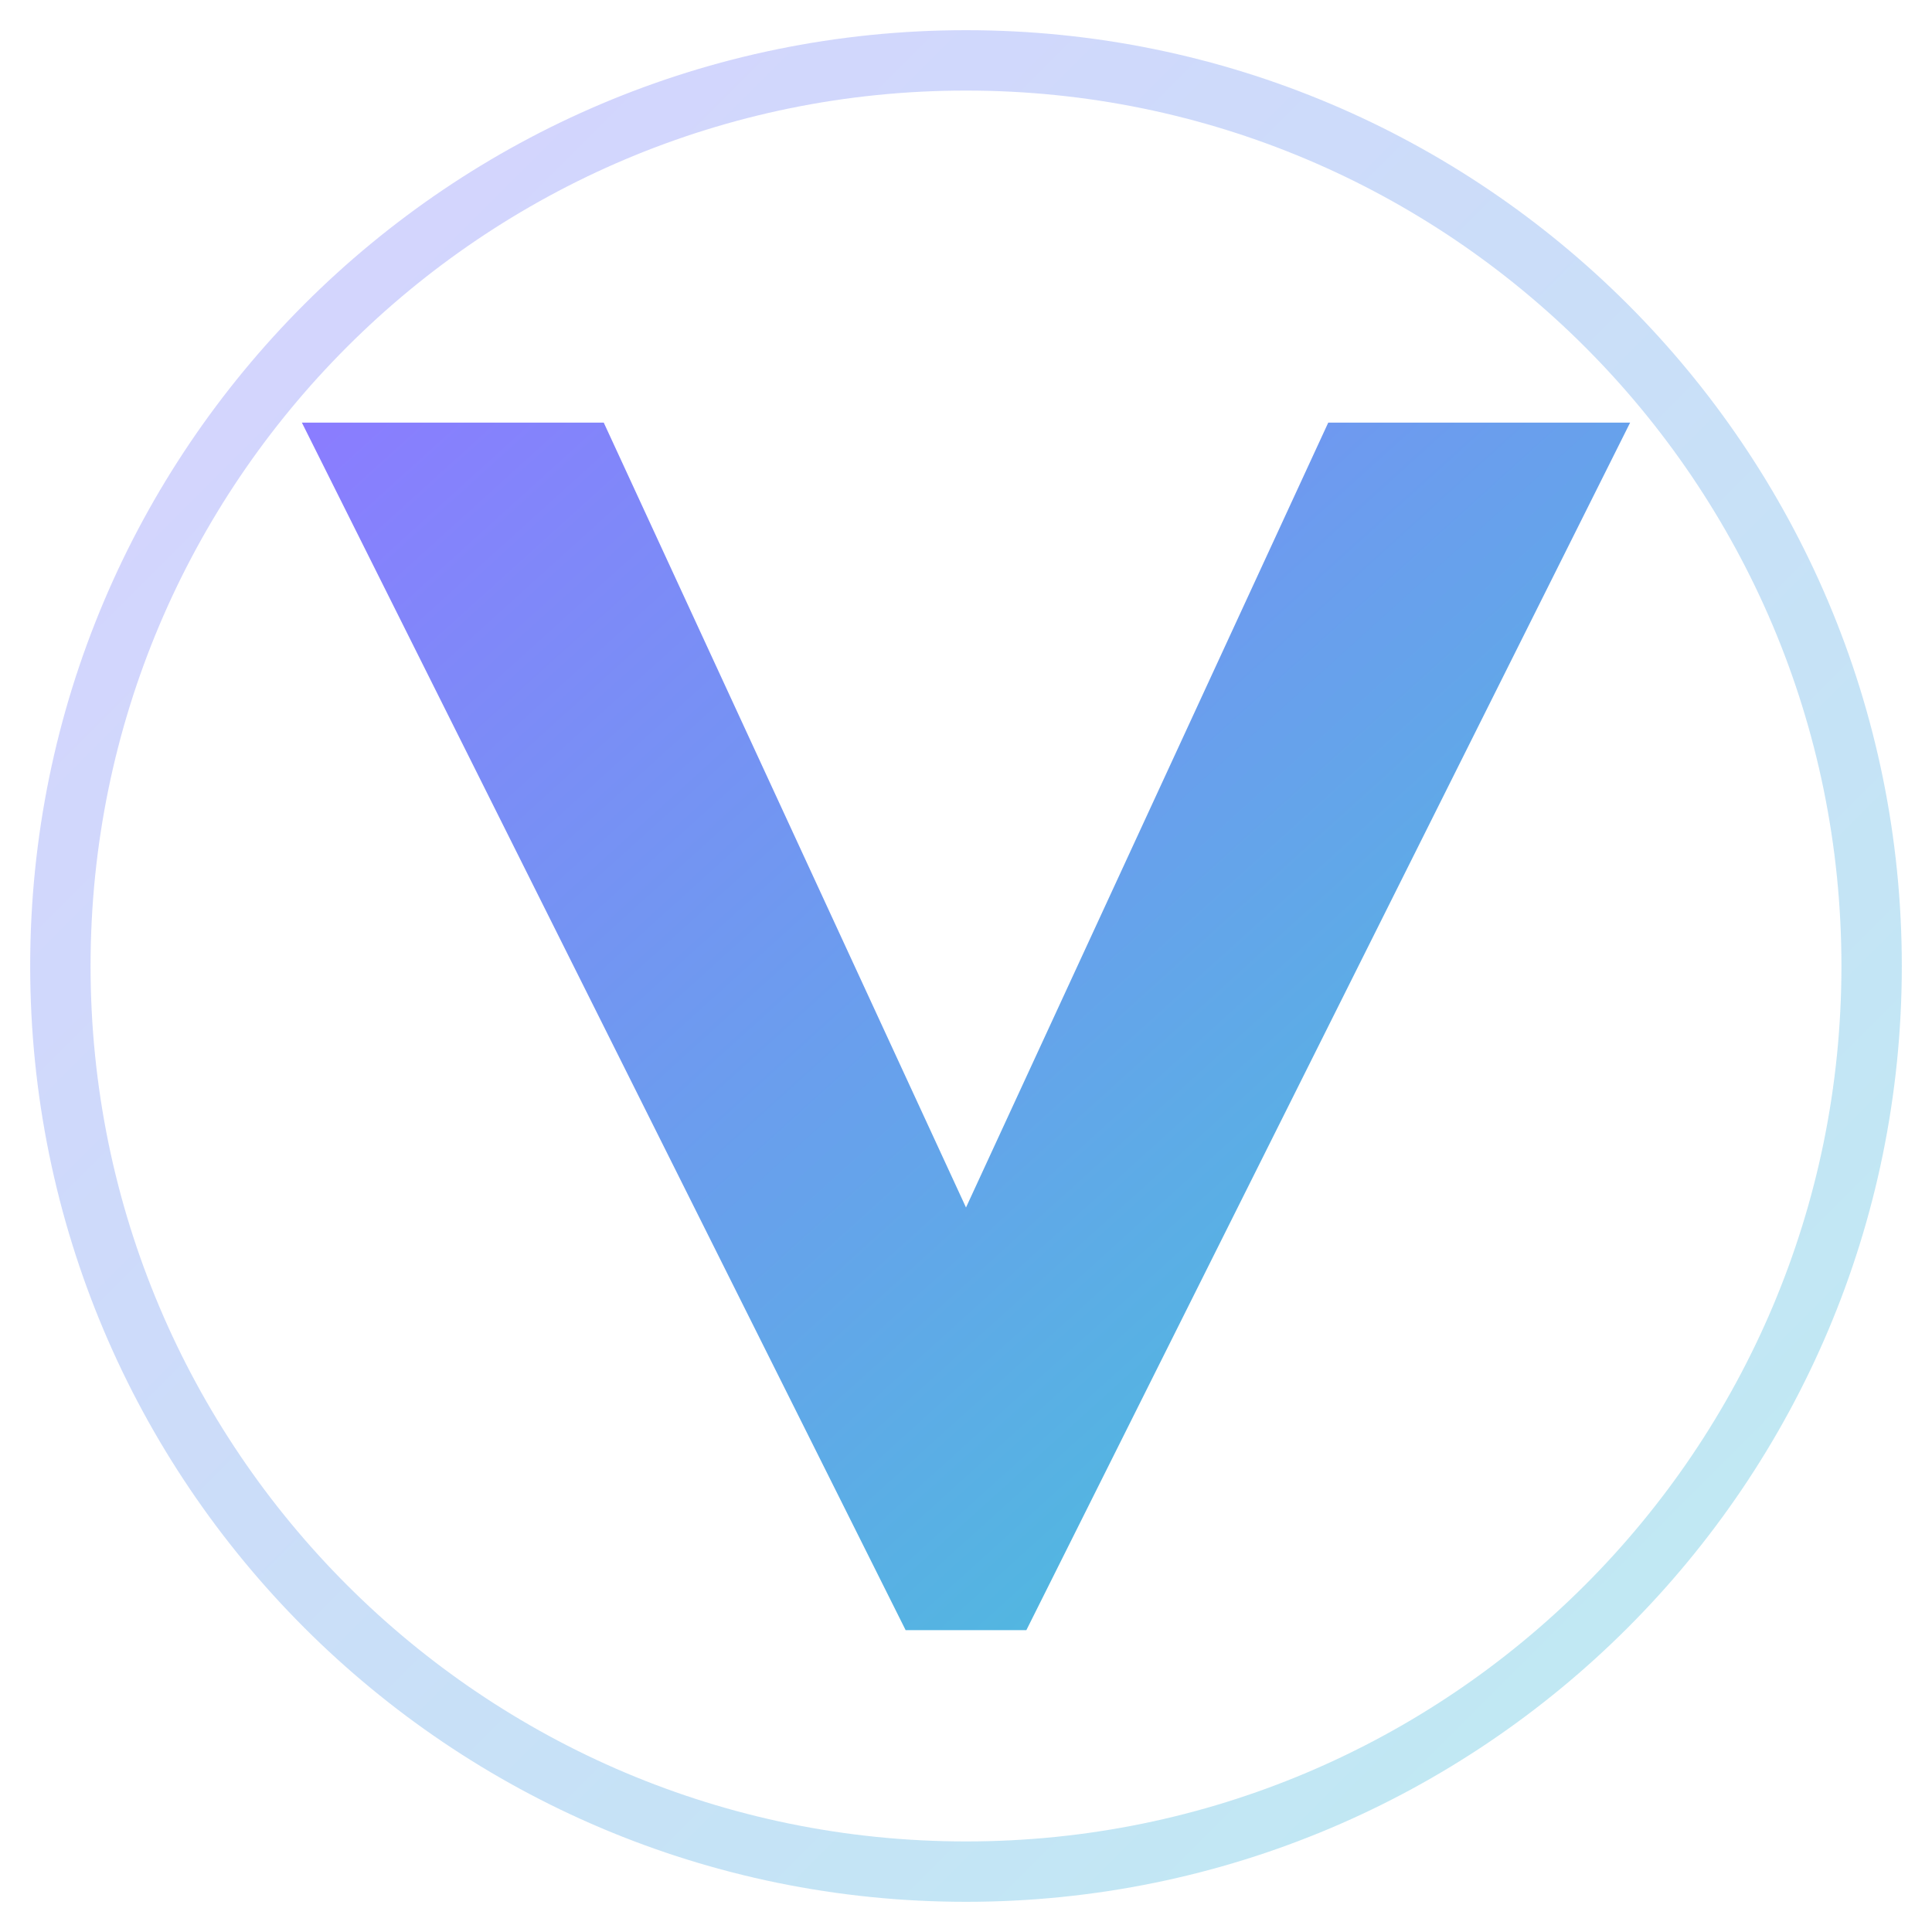
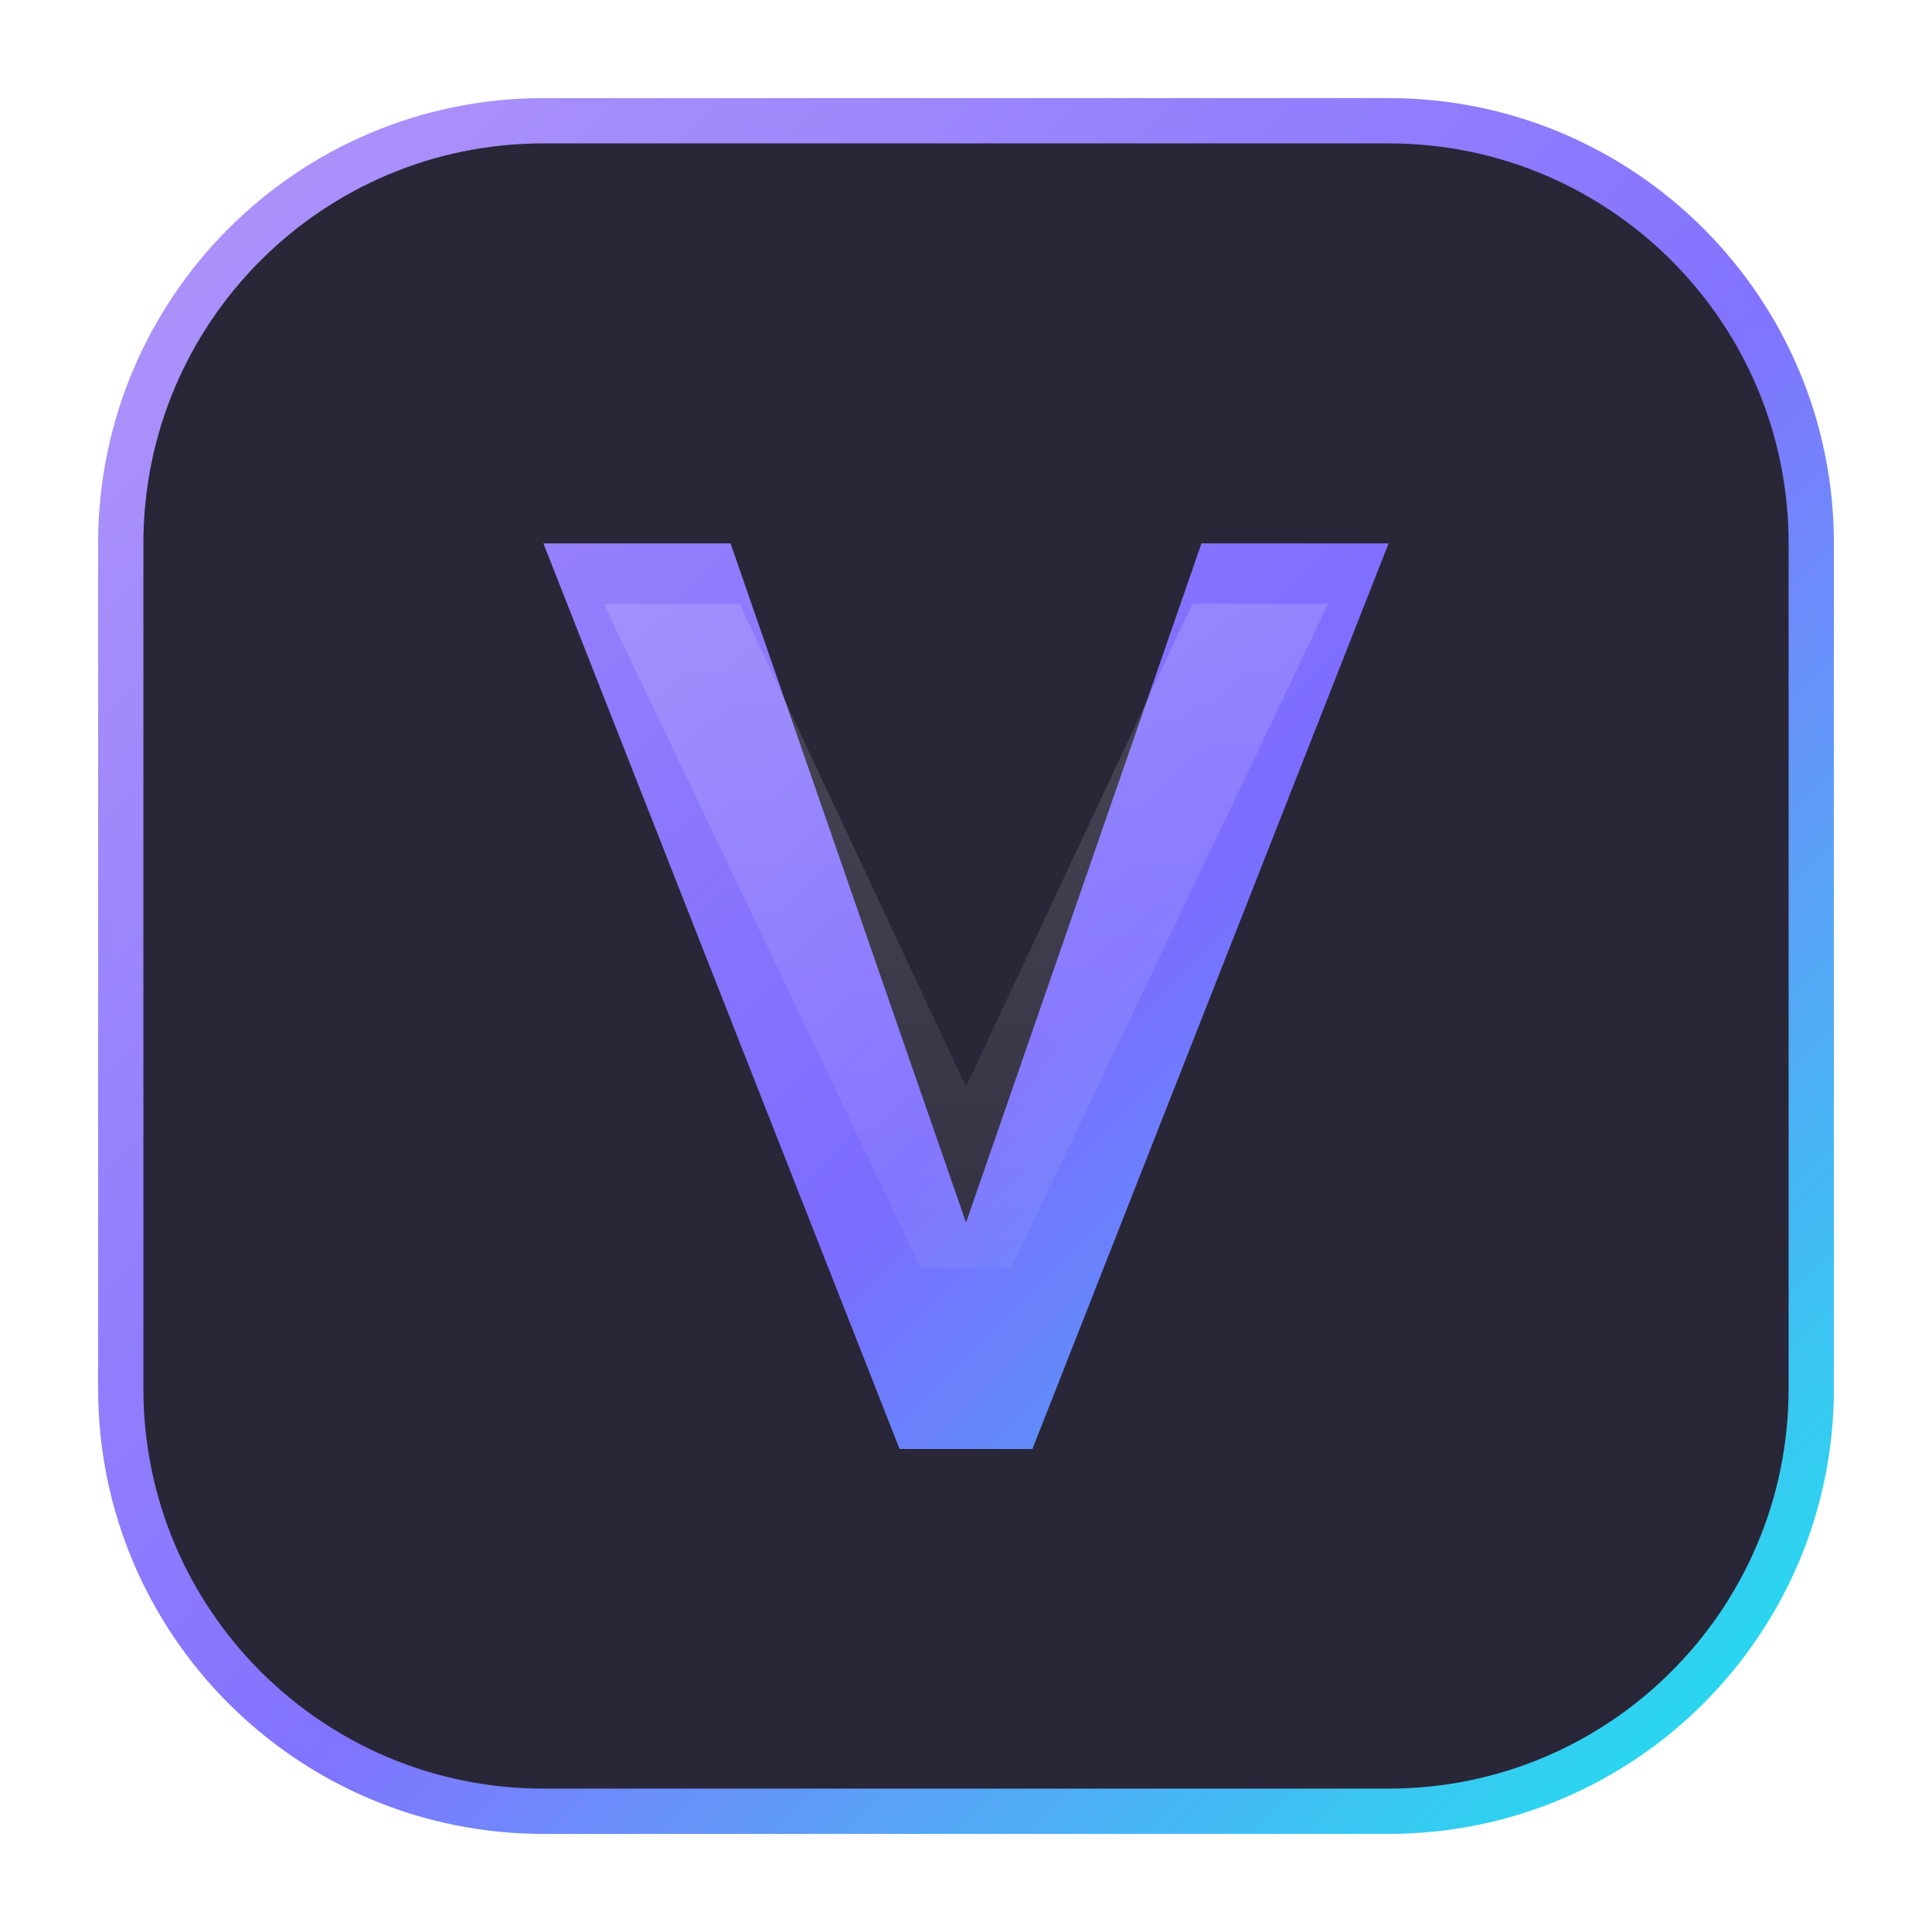
- <svg xmlns="http://www.w3.org/2000/svg" viewBox="0 0 64 64">
+ <svg xmlns="http://www.w3.org/2000/svg" viewBox="0 0 64 64" fill="none">
  <defs>
-     <linearGradient id="v" x1="0" y1="0" x2="1" y2="1">
-       <stop offset="0" stop-color="#8b7cff" />
-       <stop offset="1" stop-color="#42c7d8" />
+     <linearGradient id="veylora" x1="8" y1="8" x2="56" y2="56" gradientUnits="userSpaceOnUse">
+       <stop offset="0" stop-color="#A78BFA" />
+       <stop offset="0.55" stop-color="#7C6CFF" />
+       <stop offset="1" stop-color="#22D3EE" />
+     </linearGradient>
+     <linearGradient id="shine" x1="32" y1="10" x2="32" y2="54" gradientUnits="userSpaceOnUse">
+       <stop offset="0" stop-color="#FFFFFF" stop-opacity="0.35" />
+       <stop offset="1" stop-color="#FFFFFF" stop-opacity="0" />
    </linearGradient>
  </defs>
-   <circle cx="32" cy="32" r="30" fill="none" stroke="url(#v)" stroke-width="2" opacity="0.35" />
-   <path fill="url(#v)" d="M10 14h10l12 26 12-26h10L34 54h-4z" />
+   <rect x="4" y="4" width="56" height="56" rx="14" fill="#1E1B2E" stroke="url(#veylora)" stroke-width="1.5" opacity="0.95" />
+   <path fill="url(#veylora)" d="M18 18h6.2L32 40.5 39.8 18H46L34.2 48h-4.4L18 18z" />
+   <path fill="url(#shine)" d="M20 20h4.5L32 36 39.5 20H44L33.5 42h-3L20 20z" opacity="0.55" />
</svg>
